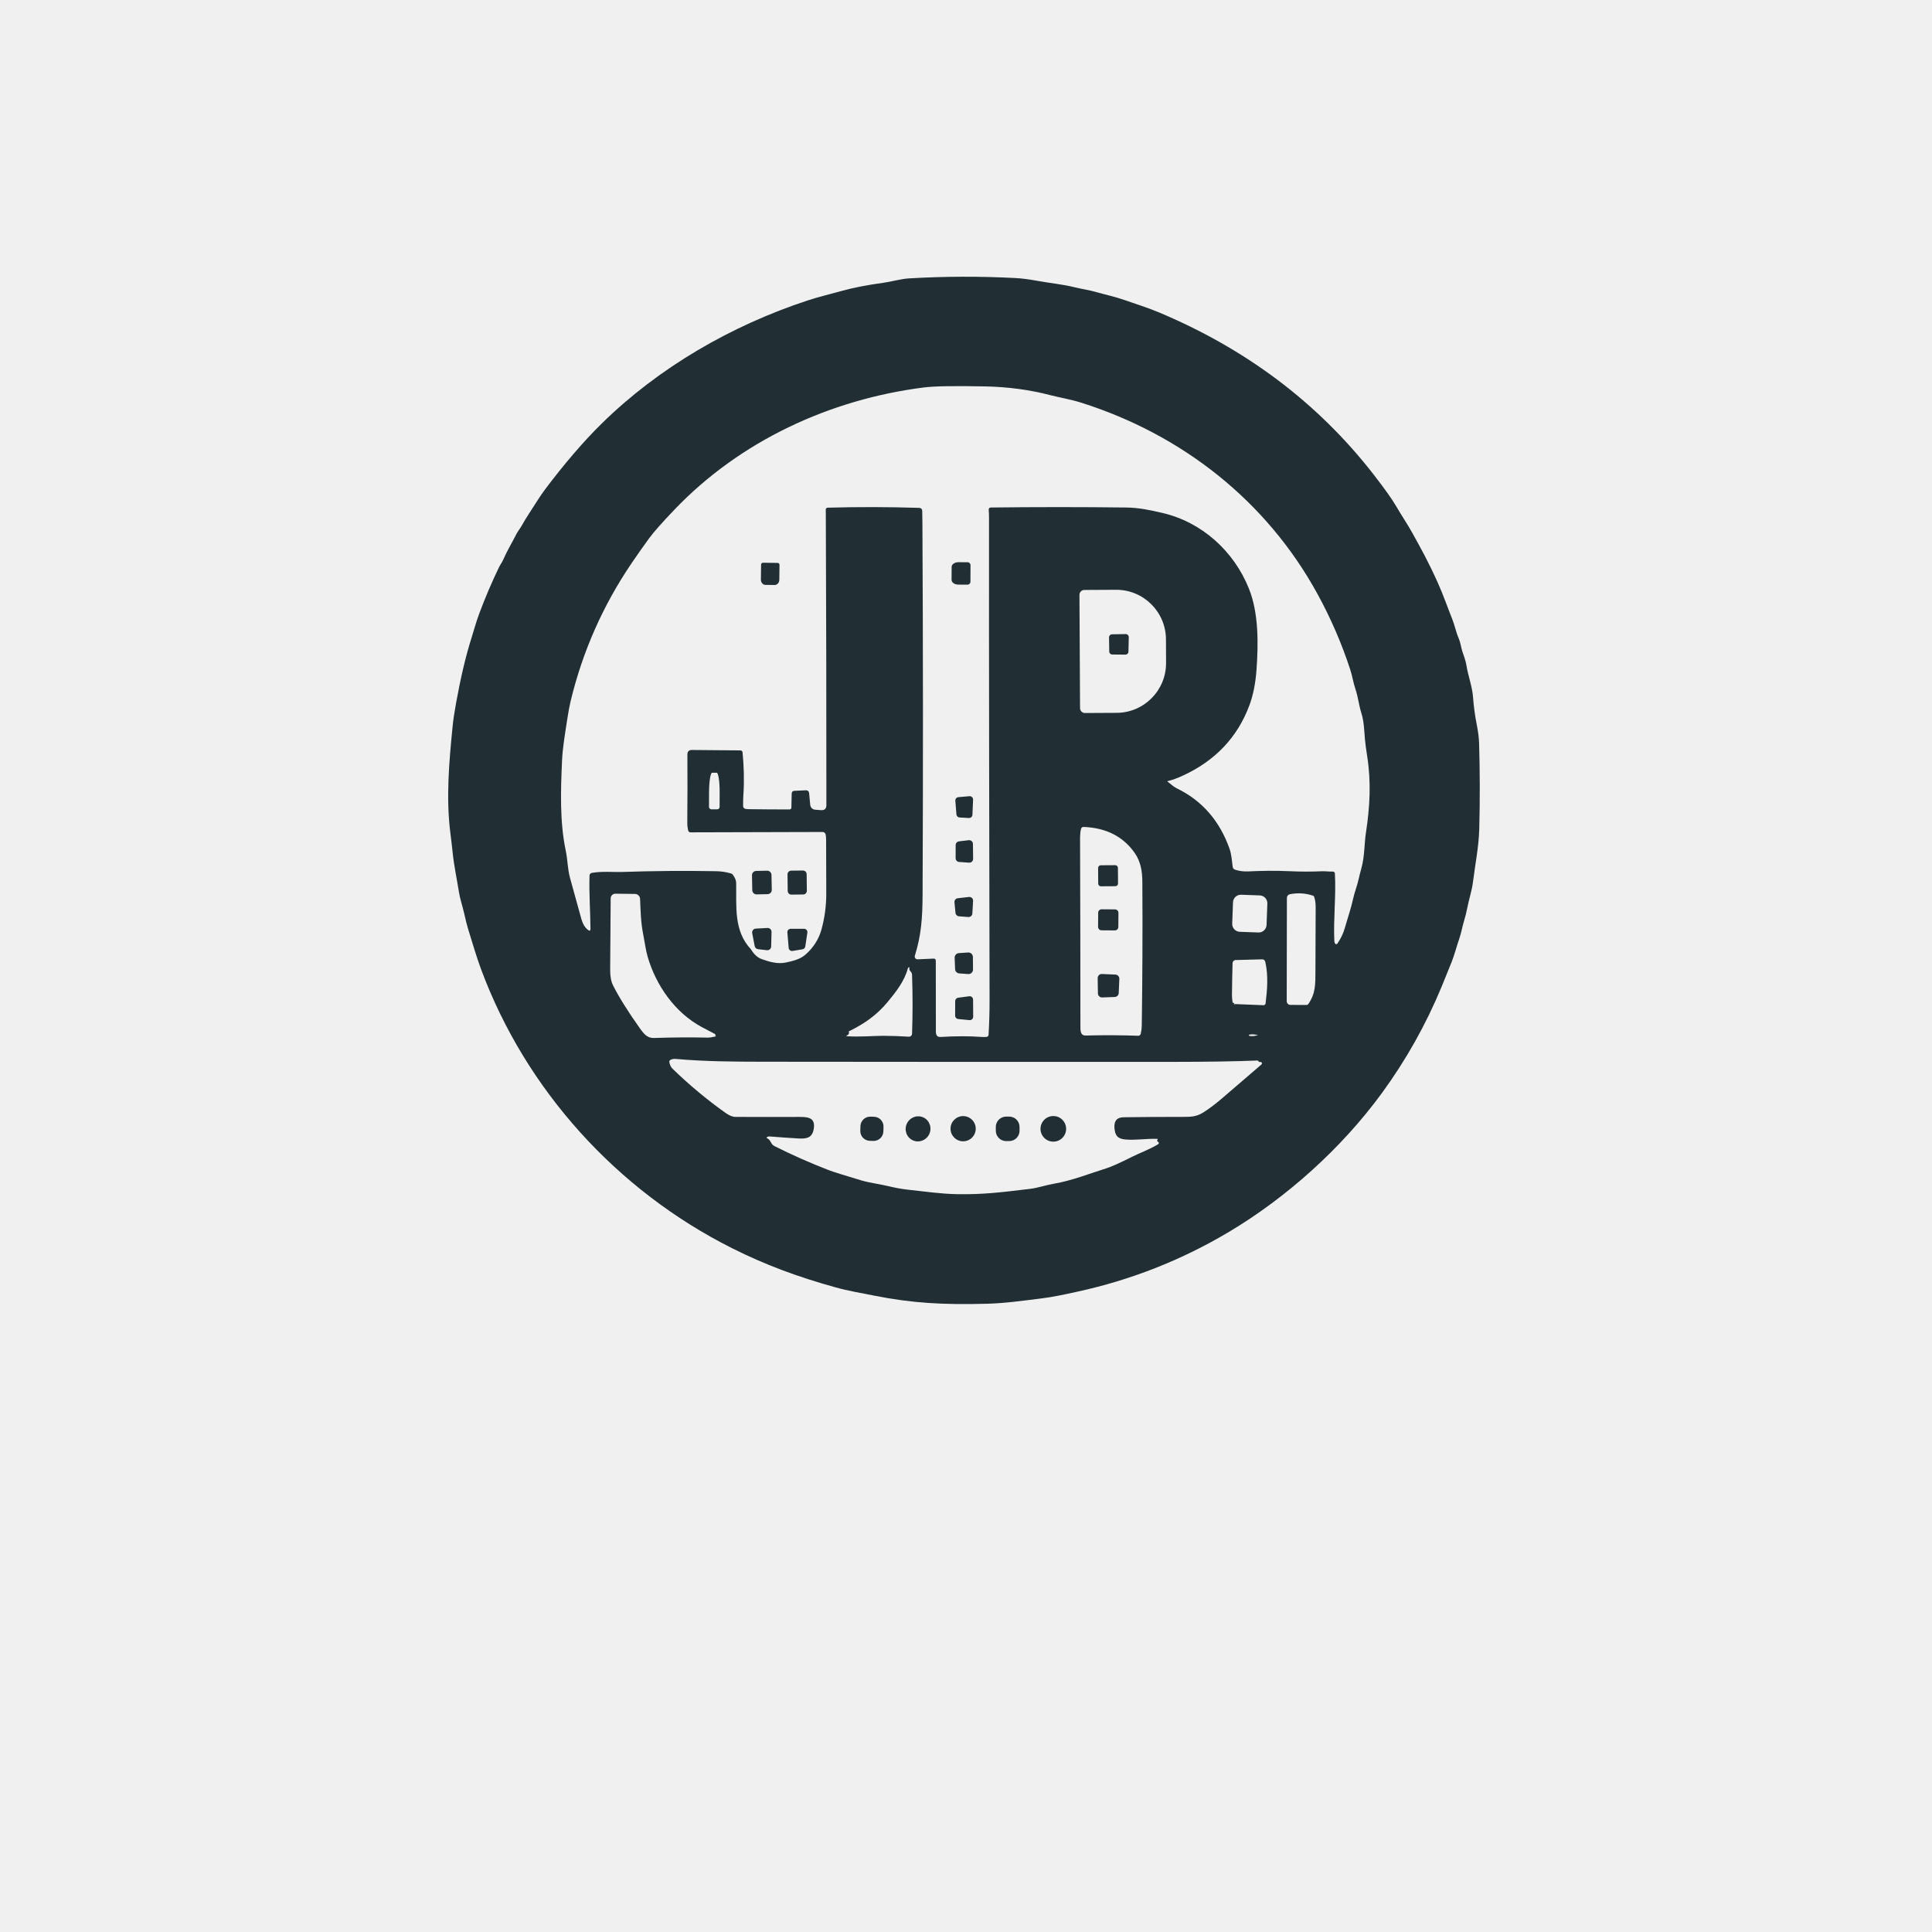
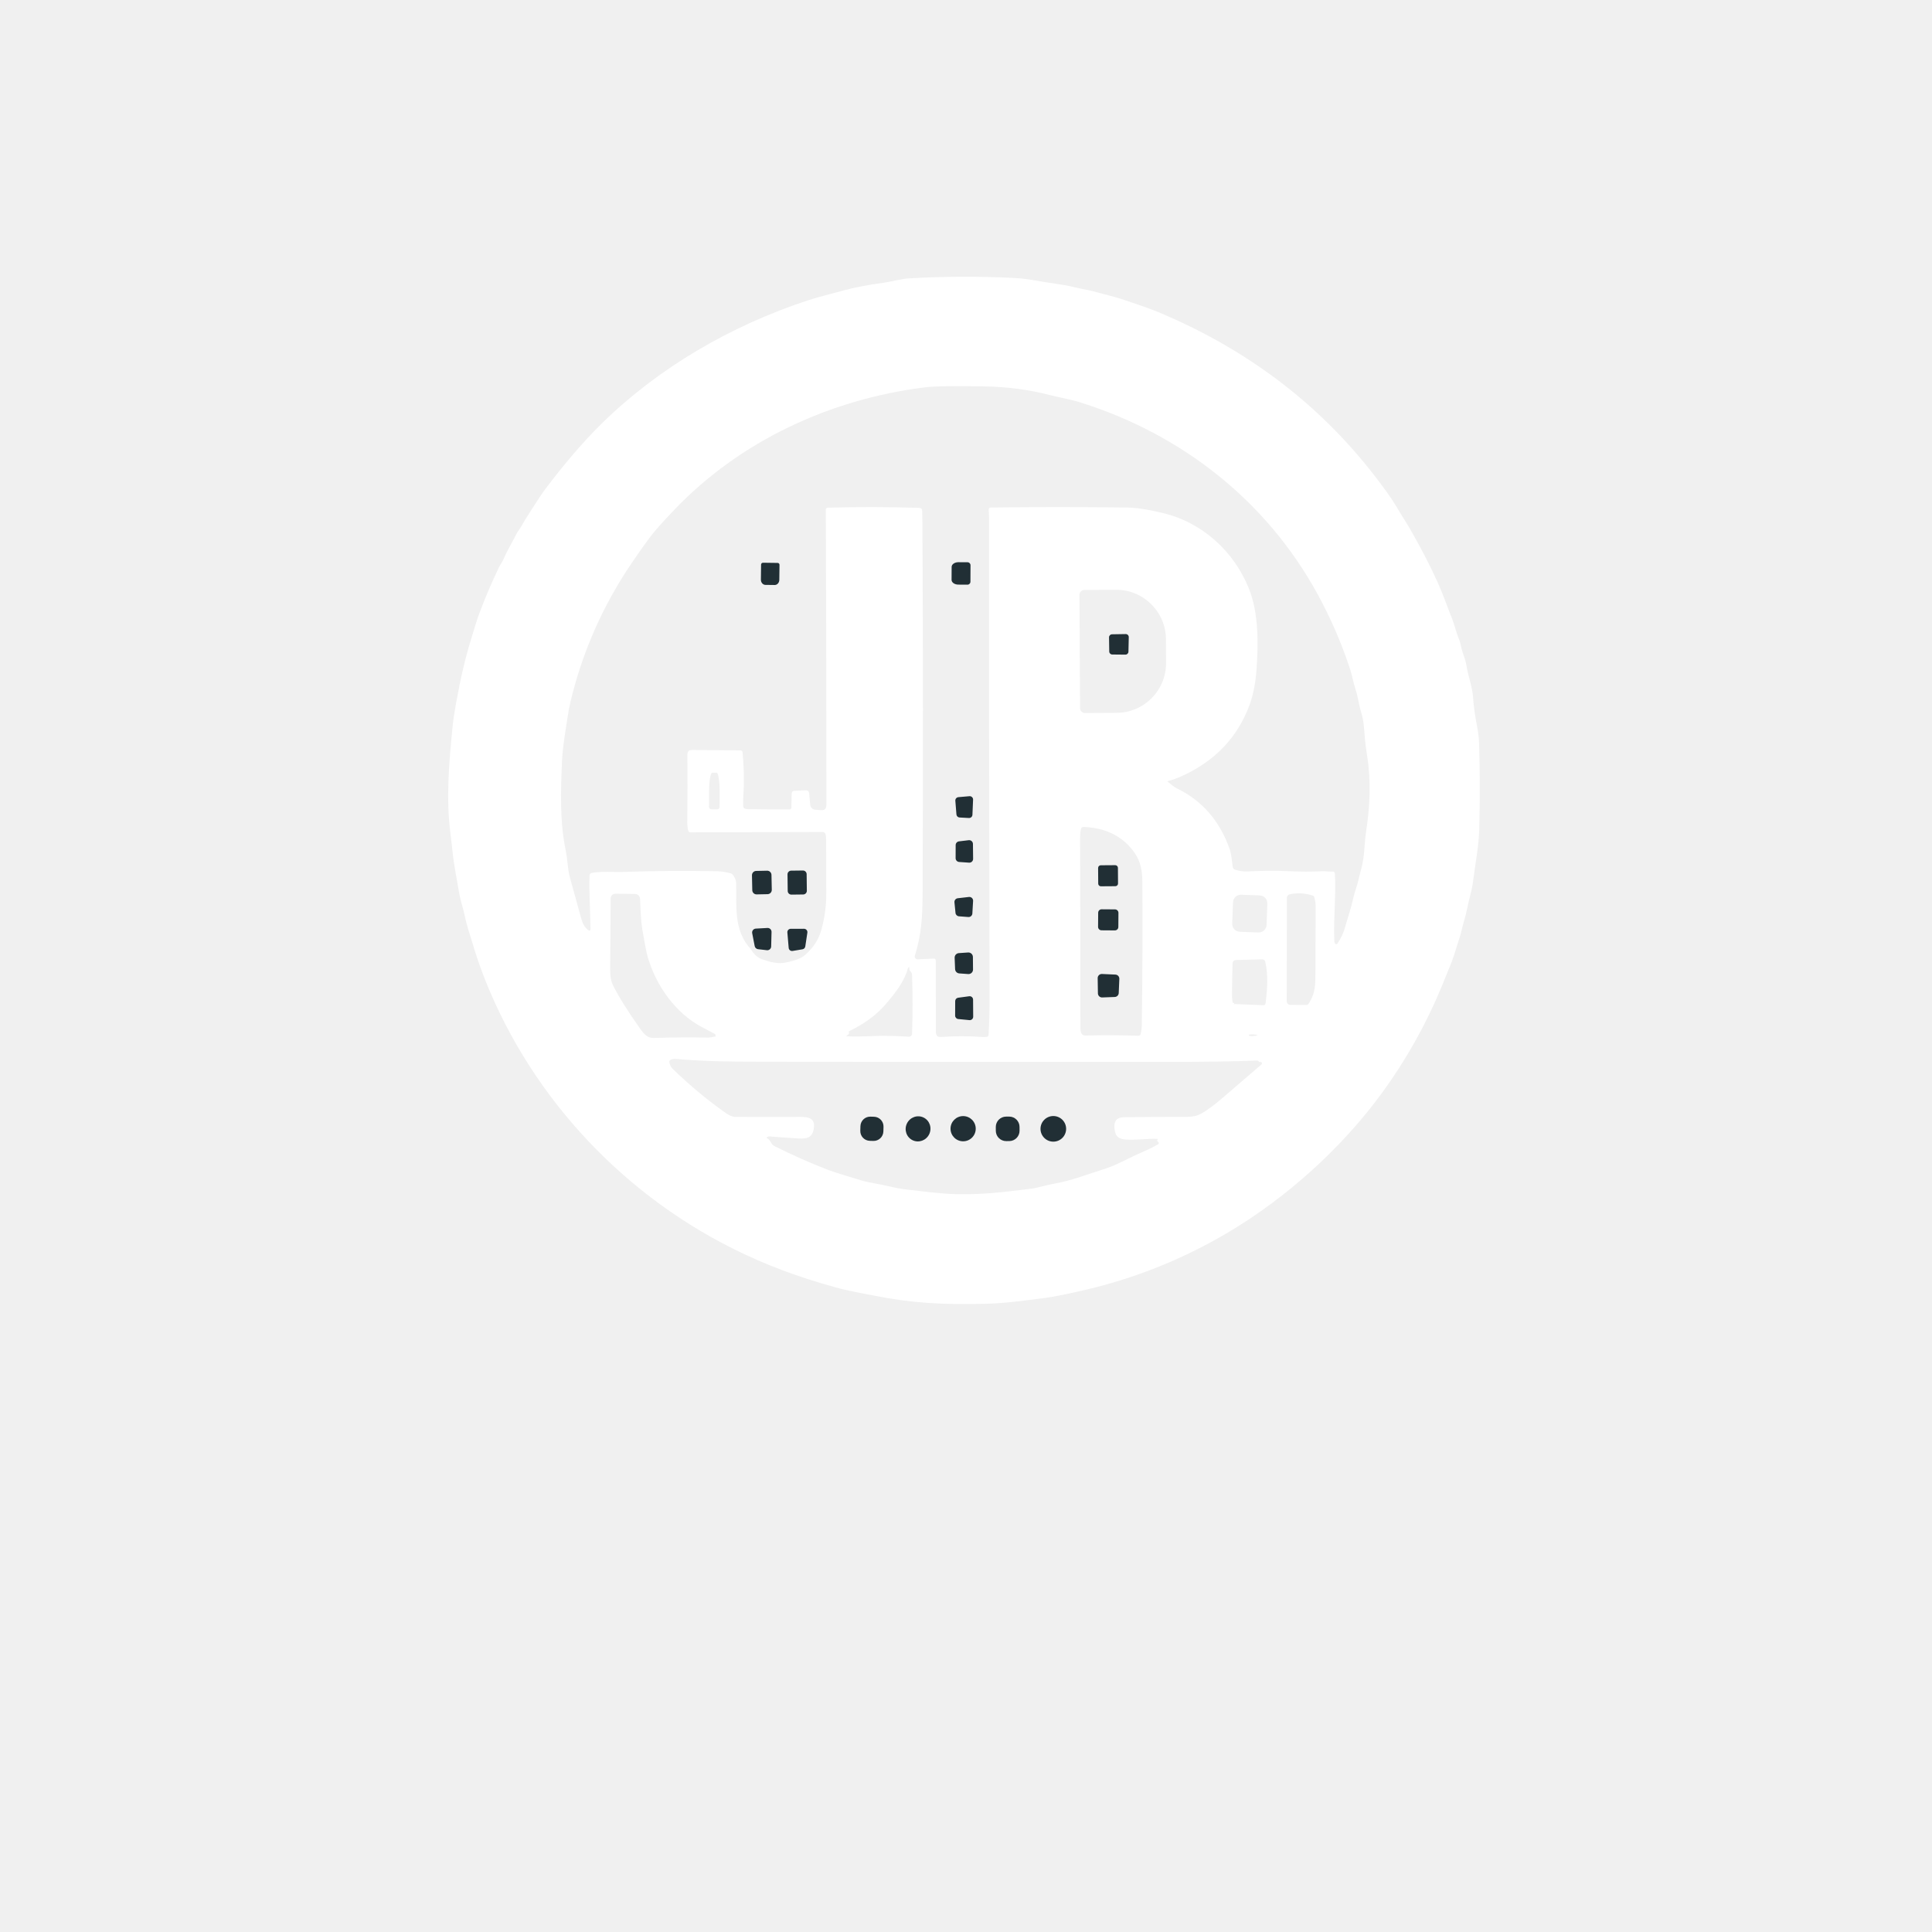
<svg xmlns="http://www.w3.org/2000/svg" version="1.1" viewBox="0.00 0.00 1024.00 1024.00">
-   <path fill="#212f35" d="   M 249.82 338.36   C 251.00 334.61 252.36 329.66 253.94 325.40   Q 258.61 312.81 264.45 300.72   C 265.13 299.30 266.09 298.09 266.69 296.70   C 268.73 291.98 271.38 287.68 273.68 283.11   C 274.48 281.52 275.68 280.12 276.48 278.67   Q 278.34 275.32 280.45 272.13   C 283.25 267.91 285.91 263.36 288.99 259.27   C 298.79 246.24 309.14 234.08 318.83 224.57   C 349.28 194.66 387.73 172.51 428.18 159.21   C 433.93 157.31 440.54 155.77 446.77 154.03   Q 455.23 151.67 468.40 149.85   C 472.60 149.28 477.53 147.79 481.75 147.55   Q 509.90 145.89 538.03 147.36   Q 543.15 147.62 549.88 148.86   C 556.52 150.08 562.97 150.62 569.71 152.29   C 573.28 153.18 576.95 153.65 580.38 154.63   C 585.67 156.14 591.01 157.26 596.12 159.06   C 602.04 161.14 608.26 163.06 613.82 165.39   C 659.34 184.40 698.03 212.77 728.27 251.79   Q 736.82 262.82 740.07 268.43   C 742.79 273.13 745.94 277.73 748.48 282.31   C 753.35 291.11 756.95 297.50 762.13 309.01   C 764.87 315.07 767.20 321.84 769.77 328.26   C 770.98 331.29 771.71 335.05 773.16 338.36   C 774.08 340.48 774.42 343.17 774.95 344.88   C 775.77 347.50 776.79 349.83 777.23 352.59   C 778.15 358.40 780.32 363.78 780.75 369.60   Q 781.29 376.95 782.73 384.17   Q 783.82 389.69 783.95 393.93   Q 784.63 416.69 784.03 439.43   C 783.79 448.66 781.88 458.11 780.70 467.53   C 780.14 472.05 778.57 476.57 777.69 481.20   Q 777.06 484.51 775.95 488.20   C 775.01 491.32 774.48 494.54 773.44 497.54   C 772.02 501.64 770.94 505.97 769.42 509.82   Q 766.81 516.40 764.10 522.94   Q 751.64 553.04 732.50 579.26   C 710.98 608.75 681.73 634.89 651.09 653.10   Q 613.52 675.41 570.77 684.67   C 564.65 686.00 558.37 687.41 552.15 688.17   C 542.51 689.36 532.86 690.75 523.24 691.01   C 499.80 691.64 483.34 690.68 463.48 686.74   C 456.55 685.37 449.58 684.20 442.92 682.35   C 422.94 676.79 406.02 670.61 387.92 661.53   C 326.91 630.88 278.71 577.64 254.99 513.77   C 252.52 507.12 250.32 499.51 248.09 492.33   Q 247.21 489.49 246.00 484.03   C 245.16 480.26 243.86 476.62 243.27 472.93   C 242.13 465.74 240.61 458.86 239.86 451.42   Q 239.45 447.39 238.73 441.75   C 236.37 423.23 237.94 404.46 239.93 384.61   Q 240.40 379.91 241.75 372.49   Q 245.34 352.62 249.82 338.36   Z   M 398.05 503.20   Q 400.45 507.18 403.73 508.35   C 407.81 509.80 412.17 511.09 416.55 510.15   C 419.99 509.42 424.02 508.48 426.80 506.07   Q 433.28 500.42 435.43 492.54   Q 437.97 483.19 437.94 473.50   Q 437.91 459.38 437.86 445.25   Q 437.86 443.49 437.62 442.31   A 1.67 1.67 0.0 0 0 435.98 440.97   L 366.00 441.16   Q 364.99 441.17 364.72 440.03   Q 364.26 438.09 364.28 436.00   Q 364.44 417.28 364.33 399.94   Q 364.32 397.47 366.78 397.50   L 392.47 397.73   A 1.12 1.12 0.0 0 1 393.57 398.74   C 394.25 405.72 394.52 413.53 394.04 420.66   Q 393.83 423.71 393.86 427.21   A 1.57 1.56 5.5 0 0 395.12 428.73   Q 395.78 428.86 397.00 428.88   Q 407.84 429.03 418.49 429.02   A 0.96 0.96 0.0 0 0 419.45 428.08   L 419.61 420.66   Q 419.65 419.21 421.09 419.15   L 426.95 418.88   Q 428.71 418.80 428.87 420.56   L 429.43 426.57   A 2.86 2.85 89.5 0 0 432.06 429.16   L 435.14 429.39   Q 437.99 429.60 438.00 426.73   Q 438.02 348.83 437.70 272.75   Q 437.69 271.26 437.66 270.16   A 1.06 1.06 0.0 0 1 438.69 269.08   Q 462.90 268.42 487.11 269.18   Q 488.76 269.23 488.80 270.88   Q 488.88 273.71 488.90 277.50   Q 489.43 375.75 488.99 474.00   C 488.93 486.77 488.27 495.66 484.89 506.58   A 1.45 1.45 0.0 0 0 486.34 508.46   L 494.81 508.08   Q 495.98 508.03 495.99 509.21   Q 496.06 527.18 496.03 545.13   C 496.02 547.54 495.77 549.80 498.73 549.61   Q 510.25 548.86 520.50 549.61   Q 521.97 549.71 522.99 549.56   A 1.14 1.14 0.0 0 0 523.96 548.49   Q 524.51 539.02 524.49 529.75   C 524.32 444.67 524.14 359.58 524.20 274.50   Q 524.20 272.14 524.03 270.15   A 1.07 1.06 87.0 0 1 525.07 268.99   Q 561.15 268.56 596.82 268.99   C 603.60 269.07 609.31 270.31 615.85 271.81   C 636.98 276.64 653.99 292.09 661.97 312.02   C 667.16 324.96 666.96 341.24 665.98 354.92   Q 665.21 365.72 662.25 373.71   Q 652.75 399.37 626.55 411.28   Q 622.50 413.12 618.98 413.99   Q 618.55 414.09 618.91 414.35   C 620.64 415.56 621.83 416.91 623.74 417.84   C 637.51 424.52 646.55 435.46 651.63 449.72   C 652.75 452.85 652.91 456.18 653.37 459.53   A 1.72 1.71 5.5 0 0 654.53 460.93   Q 657.84 462.04 661.50 461.87   C 668.98 461.52 675.51 461.39 683.83 461.77   Q 692.17 462.15 700.52 461.79   C 702.44 461.70 704.46 462.02 706.43 461.96   A 1.06 1.06 0.0 0 1 707.52 462.96   C 708.20 474.83 706.68 486.77 707.22 498.63   Q 707.27 499.67 707.73 500.20   A 0.70 0.70 0.0 0 0 708.84 500.12   C 710.72 497.30 711.94 494.91 712.91 491.45   C 714.35 486.31 716.10 481.43 717.22 476.20   C 717.93 472.92 719.27 469.67 720.03 466.27   Q 720.62 463.61 721.57 460.18   C 723.32 453.90 723.12 446.83 723.97 441.34   C 726.09 427.56 726.79 414.54 724.62 400.71   Q 723.70 394.93 723.43 391.64   C 723.03 386.89 722.96 382.37 721.47 377.66   C 720.20 373.64 719.83 369.43 718.45 365.35   C 717.25 361.79 716.75 358.23 715.59 354.70   Q 708.80 334.01 698.35 314.91   C 671.30 265.44 626.46 230.29 572.93 213.39   C 567.39 211.64 561.40 210.67 556.39 209.37   Q 540.20 205.16 522.00 204.80   Q 497.88 204.32 489.75 205.35   C 439.78 211.67 392.21 233.76 357.42 270.18   Q 347.55 280.51 344.06 285.30   Q 339.35 291.74 334.88 298.33   Q 312.00 332.01 302.48 371.49   Q 301.54 375.37 300.76 380.56   C 299.60 388.25 298.21 395.95 297.88 403.40   C 297.19 419.03 296.64 435.61 299.88 450.99   C 300.88 455.74 300.81 460.50 302.09 465.18   Q 305.07 476.10 308.11 486.99   Q 309.23 491.02 311.63 492.87   Q 312.98 493.92 312.96 492.21   C 312.88 482.63 312.16 473.46 312.46 464.04   A 1.46 1.46 0.0 0 1 313.66 462.65   C 319.12 461.68 325.66 462.30 329.39 462.17   Q 354.56 461.30 379.75 461.76   Q 383.71 461.84 387.56 462.99   A 1.66 1.65 -10.5 0 1 388.34 463.52   Q 390.16 465.87 390.19 468.08   C 390.39 480.45 388.79 493.33 398.01 503.14   Q 398.03 503.17 398.05 503.20   Z   M 572.13 315.29   L 572.45 375.33   A 2.59 2.59 0.0 0 0 575.05 377.91   L 591.86 377.82   A 26.36 26.32 89.7 0 0 618.04 351.32   L 617.98 338.82   A 26.36 26.32 89.7 0 0 591.52 312.60   L 574.71 312.69   A 2.59 2.59 0.0 0 0 572.13 315.29   Z   M 377.05 428.95   L 380.13 428.97   A 1.27 1.27 0.0 0 0 381.40 427.70   L 381.43 419.95   A 10.38 1.61 -89.8 0 0 379.85 409.56   L 377.45 409.56   A 10.38 1.61 -89.8 0 0 375.81 419.93   L 375.78 427.68   A 1.27 1.27 0.0 0 0 377.05 428.95   Z   M 572.64 544.00   C 572.64 546.02 572.55 548.93 575.43 548.85   Q 589.47 548.48 603.27 548.98   A 1.32 1.32 0.0 0 0 604.60 547.97   Q 605.13 545.75 605.16 543.75   Q 605.71 505.63 605.47 467.50   C 605.44 461.91 604.65 456.69 601.38 452.03   Q 592.21 439.01 574.41 438.30   Q 573.21 438.25 572.94 439.42   Q 572.45 441.56 572.46 444.75   Q 572.63 494.37 572.64 544.00   Z   M 379.12 548.69   L 379.17 548.30   Q 379.19 548.16 379.06 548.10   Q 375.49 546.26 371.93 544.35   C 357.78 536.74 347.71 522.34 343.28 507.13   C 342.23 503.53 341.73 499.36 340.94 495.40   C 339.63 488.86 339.54 482.95 339.25 476.39   A 2.70 2.70 0.0 0 0 336.58 473.81   L 326.20 473.68   A 2.50 2.50 0.0 0 0 323.67 476.16   Q 323.49 495.01 323.40 514.00   Q 323.38 519.21 324.92 522.26   Q 329.64 531.63 339.08 544.93   C 341.38 548.16 343.16 550.27 346.63 550.15   Q 361.07 549.66 375.50 549.96   Q 376.33 549.98 379.41 549.30   A 0.07 0.07 0.0 0 0 379.44 549.19   L 379.21 548.96   Q 379.10 548.85 379.12 548.69   Z   M 682.08 475.88   L 681.99 530.65   A 1.97 1.97 0.0 0 0 683.95 532.62   L 692.43 532.65   Q 693.13 532.65 693.51 532.07   C 697.36 526.26 697.17 521.99 697.21 513.93   Q 697.29 497.34 697.33 480.75   Q 697.34 477.84 696.56 475.41   Q 696.39 474.88 695.85 474.70   Q 689.87 472.72 683.66 473.96   A 1.96 1.96 0.0 0 0 682.08 475.88   Z   M 671.721 478.918   A 4.18 4.18 0.0 0 0 667.697 474.587   L 657.843 474.226   A 4.18 4.18 0.0 0 0 653.513 478.25   L 653.099 489.542   A 4.18 4.18 0.0 0 0 657.123 493.873   L 666.976 494.234   A 4.18 4.18 0.0 0 0 671.307 490.21   L 671.721 478.918   Z   M 654.16 532.06   Q 654.11 532.08 654.07 532.10   Q 653.94 532.15 654.01 532.26   Q 654.11 532.43 654.30 532.29   Q 654.49 532.17 654.72 532.18   L 669.67 532.78   A 1.09 1.08 -85.4 0 0 670.79 531.82   C 671.67 524.57 672.29 517.02 670.63 509.84   Q 670.30 508.43 668.85 508.47   L 654.95 508.84   A 1.70 1.70 0.0 0 0 653.29 510.49   Q 653.04 519.00 652.97 527.25   Q 652.96 529.19 653.28 531.14   A 0.51 0.51 0.0 0 0 653.73 531.57   Q 654.09 531.61 654.21 531.90   Q 654.26 532.00 654.16 532.06   Z   M 449.47 548.47   L 448.69 548.96   Q 448.32 549.19 448.76 549.22   C 455.27 549.68 463.63 548.99 468.08 549.00   Q 474.76 549.02 481.65 549.47   A 1.65 1.64 2.9 0 0 483.41 547.89   Q 483.95 532.37 483.40 516.55   Q 483.36 515.58 482.36 514.57   A 1.32 1.27 22.5 0 1 481.99 513.72   L 481.96 512.76   Q 481.95 512.42 481.68 512.64   Q 481.24 513.02 481.18 513.24   C 479.43 519.97 474.78 525.90 470.29 531.28   C 464.58 538.12 458.04 542.64 450.24 546.46   Q 449.60 546.77 449.99 547.36   Q 450.10 547.53 449.96 547.75   Q 449.57 548.40 449.47 548.47   Z   M 666.85 548.62   C 665.32 548.36 664.22 548.04 662.23 548.35   A 0.35 0.35 0.0 0 0 662.23 549.04   Q 664.62 549.41 666.85 548.56   Q 666.86 548.56 666.86 548.56   Q 666.86 548.57 666.87 548.58   Q 666.88 548.62 666.85 548.62   Z   M 354.76 562.90   Q 355.12 565.14 356.52 566.50   Q 369.59 579.21 384.45 589.79   Q 387.50 591.96 389.76 591.98   Q 406.92 592.06 424.13 591.99   C 428.91 591.98 432.30 592.78 431.27 598.51   C 430.45 603.07 427.56 603.65 423.27 603.41   Q 415.57 602.97 407.88 602.34   Q 407.15 602.28 406.54 602.68   Q 406.04 603.01 406.58 603.28   C 408.71 604.31 408.35 606.38 410.49 607.46   Q 424.41 614.47 438.95 620.08   Q 442.76 621.55 456.50 625.63   C 460.92 626.94 465.73 627.47 470.41 628.59   Q 476.54 630.06 480.88 630.52   C 489.63 631.46 498.58 632.77 507.07 632.93   C 520.68 633.17 529.94 632.06 546.02 630.11   C 550.07 629.61 554.18 628.18 558.39 627.44   C 568.65 625.63 576.92 622.18 586.26 619.28   Q 590.30 618.02 600.18 613.05   C 603.90 611.18 609.41 609.17 613.86 606.45   A 0.72 0.72 0.0 0 0 613.79 605.18   Q 613.02 604.82 613.48 604.11   Q 613.80 603.63 613.22 603.61   C 607.64 603.44 602.05 604.41 596.54 603.96   C 592.37 603.61 591.00 601.90 590.68 597.84   Q 590.24 592.24 595.51 592.17   Q 610.10 591.97 624.68 591.97   C 630.48 591.97 633.65 592.21 637.69 589.67   Q 642.19 586.85 647.41 582.40   Q 657.99 573.37 668.59 564.20   A 0.76 0.75 -69.5 0 0 667.99 562.88   Q 667.31 562.98 667.12 562.59   Q 666.87 562.08 666.29 562.10   Q 649.44 562.81 619.75 562.82   Q 512.07 562.87 404.40 562.74   C 388.89 562.72 373.46 562.62 358.24 561.26   Q 356.26 561.09 355.15 561.92   Q 354.66 562.29 354.76 562.90   Z" />
+   <path fill="#FFFFFF" d="   M 249.82 338.36   C 251.00 334.61 252.36 329.66 253.94 325.40   Q 258.61 312.81 264.45 300.72   C 265.13 299.30 266.09 298.09 266.69 296.70   C 268.73 291.98 271.38 287.68 273.68 283.11   C 274.48 281.52 275.68 280.12 276.48 278.67   Q 278.34 275.32 280.45 272.13   C 283.25 267.91 285.91 263.36 288.99 259.27   C 298.79 246.24 309.14 234.08 318.83 224.57   C 349.28 194.66 387.73 172.51 428.18 159.21   C 433.93 157.31 440.54 155.77 446.77 154.03   Q 455.23 151.67 468.40 149.85   C 472.60 149.28 477.53 147.79 481.75 147.55   Q 509.90 145.89 538.03 147.36   Q 543.15 147.62 549.88 148.86   C 556.52 150.08 562.97 150.62 569.71 152.29   C 573.28 153.18 576.95 153.65 580.38 154.63   C 585.67 156.14 591.01 157.26 596.12 159.06   C 602.04 161.14 608.26 163.06 613.82 165.39   C 659.34 184.40 698.03 212.77 728.27 251.79   Q 736.82 262.82 740.07 268.43   C 742.79 273.13 745.94 277.73 748.48 282.31   C 753.35 291.11 756.95 297.50 762.13 309.01   C 764.87 315.07 767.20 321.84 769.77 328.26   C 770.98 331.29 771.71 335.05 773.16 338.36   C 774.08 340.48 774.42 343.17 774.95 344.88   C 775.77 347.50 776.79 349.83 777.23 352.59   C 778.15 358.40 780.32 363.78 780.75 369.60   Q 781.29 376.95 782.73 384.17   Q 783.82 389.69 783.95 393.93   Q 784.63 416.69 784.03 439.43   C 783.79 448.66 781.88 458.11 780.70 467.53   C 780.14 472.05 778.57 476.57 777.69 481.20   Q 777.06 484.51 775.95 488.20   C 775.01 491.32 774.48 494.54 773.44 497.54   C 772.02 501.64 770.94 505.97 769.42 509.82   Q 766.81 516.40 764.10 522.94   Q 751.64 553.04 732.50 579.26   C 710.98 608.75 681.73 634.89 651.09 653.10   Q 613.52 675.41 570.77 684.67   C 564.65 686.00 558.37 687.41 552.15 688.17   C 542.51 689.36 532.86 690.75 523.24 691.01   C 499.80 691.64 483.34 690.68 463.48 686.74   C 456.55 685.37 449.58 684.20 442.92 682.35   C 422.94 676.79 406.02 670.61 387.92 661.53   C 326.91 630.88 278.71 577.64 254.99 513.77   C 252.52 507.12 250.32 499.51 248.09 492.33   Q 247.21 489.49 246.00 484.03   C 245.16 480.26 243.86 476.62 243.27 472.93   C 242.13 465.74 240.61 458.86 239.86 451.42   Q 239.45 447.39 238.73 441.75   C 236.37 423.23 237.94 404.46 239.93 384.61   Q 240.40 379.91 241.75 372.49   Q 245.34 352.62 249.82 338.36   Z   M 398.05 503.20   Q 400.45 507.18 403.73 508.35   C 407.81 509.80 412.17 511.09 416.55 510.15   C 419.99 509.42 424.02 508.48 426.80 506.07   Q 433.28 500.42 435.43 492.54   Q 437.97 483.19 437.94 473.50   Q 437.91 459.38 437.86 445.25   Q 437.86 443.49 437.62 442.31   A 1.67 1.67 0.0 0 0 435.98 440.97   L 366.00 441.16   Q 364.99 441.17 364.72 440.03   Q 364.26 438.09 364.28 436.00   Q 364.44 417.28 364.33 399.94   Q 364.32 397.47 366.78 397.50   L 392.47 397.73   A 1.12 1.12 0.0 0 1 393.57 398.74   C 394.25 405.72 394.52 413.53 394.04 420.66   Q 393.83 423.71 393.86 427.21   A 1.57 1.56 5.5 0 0 395.12 428.73   Q 395.78 428.86 397.00 428.88   Q 407.84 429.03 418.49 429.02   A 0.96 0.96 0.0 0 0 419.45 428.08   L 419.61 420.66   Q 419.65 419.21 421.09 419.15   L 426.95 418.88   Q 428.71 418.80 428.87 420.56   L 429.43 426.57   A 2.86 2.85 89.5 0 0 432.06 429.16   L 435.14 429.39   Q 437.99 429.60 438.00 426.73   Q 438.02 348.83 437.70 272.75   Q 437.69 271.26 437.66 270.16   A 1.06 1.06 0.0 0 1 438.69 269.08   Q 462.90 268.42 487.11 269.18   Q 488.76 269.23 488.80 270.88   Q 488.88 273.71 488.90 277.50   Q 489.43 375.75 488.99 474.00   C 488.93 486.77 488.27 495.66 484.89 506.58   A 1.45 1.45 0.0 0 0 486.34 508.46   L 494.81 508.08   Q 495.98 508.03 495.99 509.21   Q 496.06 527.18 496.03 545.13   C 496.02 547.54 495.77 549.80 498.73 549.61   Q 510.25 548.86 520.50 549.61   Q 521.97 549.71 522.99 549.56   A 1.14 1.14 0.0 0 0 523.96 548.49   Q 524.51 539.02 524.49 529.75   C 524.32 444.67 524.14 359.58 524.20 274.50   Q 524.20 272.14 524.03 270.15   A 1.07 1.06 87.0 0 1 525.07 268.99   Q 561.15 268.56 596.82 268.99   C 603.60 269.07 609.31 270.31 615.85 271.81   C 636.98 276.64 653.99 292.09 661.97 312.02   C 667.16 324.96 666.96 341.24 665.98 354.92   Q 665.21 365.72 662.25 373.71   Q 652.75 399.37 626.55 411.28   Q 622.50 413.12 618.98 413.99   Q 618.55 414.09 618.91 414.35   C 620.64 415.56 621.83 416.91 623.74 417.84   C 637.51 424.52 646.55 435.46 651.63 449.72   C 652.75 452.85 652.91 456.18 653.37 459.53   A 1.72 1.71 5.5 0 0 654.53 460.93   Q 657.84 462.04 661.50 461.87   C 668.98 461.52 675.51 461.39 683.83 461.77   Q 692.17 462.15 700.52 461.79   C 702.44 461.70 704.46 462.02 706.43 461.96   A 1.06 1.06 0.0 0 1 707.52 462.96   C 708.20 474.83 706.68 486.77 707.22 498.63   Q 707.27 499.67 707.73 500.20   A 0.70 0.70 0.0 0 0 708.84 500.12   C 710.72 497.30 711.94 494.91 712.91 491.45   C 714.35 486.31 716.10 481.43 717.22 476.20   C 717.93 472.92 719.27 469.67 720.03 466.27   Q 720.62 463.61 721.57 460.18   C 723.32 453.90 723.12 446.83 723.97 441.34   C 726.09 427.56 726.79 414.54 724.62 400.71   Q 723.70 394.93 723.43 391.64   C 723.03 386.89 722.96 382.37 721.47 377.66   C 720.20 373.64 719.83 369.43 718.45 365.35   C 717.25 361.79 716.75 358.23 715.59 354.70   Q 708.80 334.01 698.35 314.91   C 671.30 265.44 626.46 230.29 572.93 213.39   C 567.39 211.64 561.40 210.67 556.39 209.37   Q 540.20 205.16 522.00 204.80   Q 497.88 204.32 489.75 205.35   C 439.78 211.67 392.21 233.76 357.42 270.18   Q 347.55 280.51 344.06 285.30   Q 339.35 291.74 334.88 298.33   Q 312.00 332.01 302.48 371.49   Q 301.54 375.37 300.76 380.56   C 299.60 388.25 298.21 395.95 297.88 403.40   C 297.19 419.03 296.64 435.61 299.88 450.99   C 300.88 455.74 300.81 460.50 302.09 465.18   Q 305.07 476.10 308.11 486.99   Q 309.23 491.02 311.63 492.87   Q 312.98 493.92 312.96 492.21   C 312.88 482.63 312.16 473.46 312.46 464.04   A 1.46 1.46 0.0 0 1 313.66 462.65   C 319.12 461.68 325.66 462.30 329.39 462.17   Q 354.56 461.30 379.75 461.76   Q 383.71 461.84 387.56 462.99   A 1.66 1.65 -10.5 0 1 388.34 463.52   Q 390.16 465.87 390.19 468.08   C 390.39 480.45 388.79 493.33 398.01 503.14   Q 398.03 503.17 398.05 503.20   Z   M 572.13 315.29   L 572.45 375.33   A 2.59 2.59 0.0 0 0 575.05 377.91   L 591.86 377.82   A 26.36 26.32 89.7 0 0 618.04 351.32   L 617.98 338.82   A 26.36 26.32 89.7 0 0 591.52 312.60   L 574.71 312.69   A 2.59 2.59 0.0 0 0 572.13 315.29   Z   M 377.05 428.95   L 380.13 428.97   A 1.27 1.27 0.0 0 0 381.40 427.70   L 381.43 419.95   A 10.38 1.61 -89.8 0 0 379.85 409.56   L 377.45 409.56   A 10.38 1.61 -89.8 0 0 375.81 419.93   L 375.78 427.68   A 1.27 1.27 0.0 0 0 377.05 428.95   Z   M 572.64 544.00   C 572.64 546.02 572.55 548.93 575.43 548.85   Q 589.47 548.48 603.27 548.98   A 1.32 1.32 0.0 0 0 604.60 547.97   Q 605.13 545.75 605.16 543.75   Q 605.71 505.63 605.47 467.50   C 605.44 461.91 604.65 456.69 601.38 452.03   Q 592.21 439.01 574.41 438.30   Q 573.21 438.25 572.94 439.42   Q 572.45 441.56 572.46 444.75   Q 572.63 494.37 572.64 544.00   Z   M 379.12 548.69   L 379.17 548.30   Q 379.19 548.16 379.06 548.10   Q 375.49 546.26 371.93 544.35   C 357.78 536.74 347.71 522.34 343.28 507.13   C 342.23 503.53 341.73 499.36 340.94 495.40   C 339.63 488.86 339.54 482.95 339.25 476.39   A 2.70 2.70 0.0 0 0 336.58 473.81   L 326.20 473.68   A 2.50 2.50 0.0 0 0 323.67 476.16   Q 323.49 495.01 323.40 514.00   Q 323.38 519.21 324.92 522.26   Q 329.64 531.63 339.08 544.93   C 341.38 548.16 343.16 550.27 346.63 550.15   Q 361.07 549.66 375.50 549.96   Q 376.33 549.98 379.41 549.30   A 0.07 0.07 0.0 0 0 379.44 549.19   L 379.21 548.96   Q 379.10 548.85 379.12 548.69   Z   M 682.08 475.88   L 681.99 530.65   A 1.97 1.97 0.0 0 0 683.95 532.62   L 692.43 532.65   Q 693.13 532.65 693.51 532.07   C 697.36 526.26 697.17 521.99 697.21 513.93   Q 697.29 497.34 697.33 480.75   Q 697.34 477.84 696.56 475.41   Q 696.39 474.88 695.85 474.70   Q 689.87 472.72 683.66 473.96   A 1.96 1.96 0.0 0 0 682.08 475.88   Z   M 671.721 478.918   A 4.18 4.18 0.0 0 0 667.697 474.587   L 657.843 474.226   A 4.18 4.18 0.0 0 0 653.513 478.25   L 653.099 489.542   A 4.18 4.18 0.0 0 0 657.123 493.873   L 666.976 494.234   A 4.18 4.18 0.0 0 0 671.307 490.21   L 671.721 478.918   Z   M 654.16 532.06   Q 654.11 532.08 654.07 532.10   Q 653.94 532.15 654.01 532.26   Q 654.11 532.43 654.30 532.29   Q 654.49 532.17 654.72 532.18   L 669.67 532.78   A 1.09 1.08 -85.4 0 0 670.79 531.82   C 671.67 524.57 672.29 517.02 670.63 509.84   Q 670.30 508.43 668.85 508.47   L 654.95 508.84   A 1.70 1.70 0.0 0 0 653.29 510.49   Q 653.04 519.00 652.97 527.25   Q 652.96 529.19 653.28 531.14   A 0.51 0.51 0.0 0 0 653.73 531.57   Q 654.09 531.61 654.21 531.90   Q 654.26 532.00 654.16 532.06   Z   M 449.47 548.47   L 448.69 548.96   Q 448.32 549.19 448.76 549.22   C 455.27 549.68 463.63 548.99 468.08 549.00   Q 474.76 549.02 481.65 549.47   A 1.65 1.64 2.9 0 0 483.41 547.89   Q 483.95 532.37 483.40 516.55   Q 483.36 515.58 482.36 514.57   A 1.32 1.27 22.5 0 1 481.99 513.72   L 481.96 512.76   Q 481.95 512.42 481.68 512.64   Q 481.24 513.02 481.18 513.24   C 479.43 519.97 474.78 525.90 470.29 531.28   C 464.58 538.12 458.04 542.64 450.24 546.46   Q 449.60 546.77 449.99 547.36   Q 450.10 547.53 449.96 547.75   Q 449.57 548.40 449.47 548.47   Z   M 666.85 548.62   C 665.32 548.36 664.22 548.04 662.23 548.35   A 0.35 0.35 0.0 0 0 662.23 549.04   Q 664.62 549.41 666.85 548.56   Q 666.86 548.56 666.86 548.56   Q 666.86 548.57 666.87 548.58   Q 666.88 548.62 666.85 548.62   Z   M 354.76 562.90   Q 355.12 565.14 356.52 566.50   Q 369.59 579.21 384.45 589.79   Q 387.50 591.96 389.76 591.98   Q 406.92 592.06 424.13 591.99   C 428.91 591.98 432.30 592.78 431.27 598.51   C 430.45 603.07 427.56 603.65 423.27 603.41   Q 415.57 602.97 407.88 602.34   Q 407.15 602.28 406.54 602.68   Q 406.04 603.01 406.58 603.28   C 408.71 604.31 408.35 606.38 410.49 607.46   Q 424.41 614.47 438.95 620.08   Q 442.76 621.55 456.50 625.63   C 460.92 626.94 465.73 627.47 470.41 628.59   Q 476.54 630.06 480.88 630.52   C 489.63 631.46 498.58 632.77 507.07 632.93   C 520.68 633.17 529.94 632.06 546.02 630.11   C 550.07 629.61 554.18 628.18 558.39 627.44   C 568.65 625.63 576.92 622.18 586.26 619.28   Q 590.30 618.02 600.18 613.05   C 603.90 611.18 609.41 609.17 613.86 606.45   A 0.72 0.72 0.0 0 0 613.79 605.18   Q 613.02 604.82 613.48 604.11   Q 613.80 603.63 613.22 603.61   C 607.64 603.44 602.05 604.41 596.54 603.96   C 592.37 603.61 591.00 601.90 590.68 597.84   Q 590.24 592.24 595.51 592.17   Q 610.10 591.97 624.68 591.97   C 630.48 591.97 633.65 592.21 637.69 589.67   Q 642.19 586.85 647.41 582.40   Q 657.99 573.37 668.59 564.20   A 0.76 0.75 -69.5 0 0 667.99 562.88   Q 667.31 562.98 667.12 562.59   Q 666.87 562.08 666.29 562.10   Q 649.44 562.81 619.75 562.82   Q 512.07 562.87 404.40 562.74   C 388.89 562.72 373.46 562.62 358.24 561.26   Q 356.26 561.09 355.15 561.92   Q 354.66 562.29 354.76 562.90   Z" />
  <path fill="#212f35" d="   M 514.35 308.35   A 1.55 1.55 0.0 0 1 512.79 309.89   L 507.94 309.86   A 3.60 2.50 0.3 0 1 504.35 307.34   L 504.39 300.46   A 3.60 2.50 0.3 0 1 508.00 297.98   L 512.85 298.01   A 1.55 1.55 0.0 0 1 514.39 299.57   L 514.35 308.35   Z" />
  <path fill="#212f35" d="   M 412.17 298.36   A 0.99 0.99 0.0 0 1 413.15 299.36   L 413.05 307.35   A 2.74 2.43 -89.3 0 1 410.59 310.06   L 405.69 310.00   A 2.74 2.43 -89.3 0 1 403.29 307.23   L 403.39 299.24   A 0.99 0.99 0.0 0 1 404.39 298.26   L 412.17 298.36   Z" />
  <path fill="#212f35" d="   M 587.92 345.33   L 587.81 337.80   A 1.59 1.59 0.0 0 1 589.37 336.19   L 596.65 336.07   A 1.59 1.59 0.0 0 1 598.27 337.69   L 598.10 345.42   A 1.59 1.59 0.0 0 1 596.50 346.97   L 589.49 346.90   A 1.59 1.59 0.0 0 1 587.92 345.33   Z" />
  <path fill="#212f35" d="   M 515.75 423.84   L 515.41 431.87   A 1.77 1.77 0.0 0 1 513.55 433.56   L 508.60 433.29   A 1.77 1.77 0.0 0 1 506.93 431.67   L 506.35 424.41   A 1.77 1.77 0.0 0 1 507.96 422.51   L 513.83 422.00   A 1.77 1.77 0.0 0 1 515.75 423.84   Z" />
  <path fill="#212f35" d="   M 515.68 447.28   L 515.77 455.21   A 2.00 2.00 0.0 0 1 513.63 457.23   L 508.36 456.86   A 2.00 2.00 0.0 0 1 506.50 454.86   L 506.52 447.92   A 2.00 2.00 0.0 0 1 508.28 445.94   L 513.44 445.32   A 2.00 2.00 0.0 0 1 515.68 447.28   Z" />
  <rect fill="#212f35" x="-5.25" y="-5.57" transform="translate(587.30,464.16) rotate(-0.4)" width="10.50" height="11.14" rx="1.41" />
  <rect fill="#212f35" x="-5.07" y="-6.35" transform="translate(422.52,467.78) rotate(-0.7)" width="10.14" height="12.70" rx="1.95" />
  <rect fill="#212f35" x="-5.17" y="-6.22" transform="translate(403.81,467.77) rotate(-1.2)" width="10.34" height="12.44" rx="2.27" />
  <path fill="#212f35" d="   M 515.76 477.49   L 515.37 484.18   A 1.98 1.98 0.0 0 1 513.25 486.04   L 508.26 485.66   A 1.98 1.98 0.0 0 1 506.44 483.88   L 505.88 478.25   A 1.98 1.98 0.0 0 1 507.63 476.09   L 513.55 475.41   A 1.98 1.98 0.0 0 1 515.76 477.49   Z" />
  <rect fill="#212f35" x="-5.37" y="-5.57" transform="translate(587.40,487.54) rotate(0.4)" width="10.74" height="11.14" rx="1.82" />
  <path fill="#212f35" d="   M 400.00 501.44   L 398.68 494.62   A 2.05 2.05 0.0 0 1 400.58 492.18   L 406.76 491.84   A 2.05 2.05 0.0 0 1 408.93 493.94   L 408.74 501.64   A 2.05 2.05 0.0 0 1 406.45 503.63   L 401.78 503.09   A 2.05 2.05 0.0 0 1 400.00 501.44   Z" />
  <path fill="#212f35" d="   M 418.02 502.41   L 417.32 494.23   A 1.79 1.79 0.0 0 1 419.10 492.28   L 426.15 492.27   A 1.79 1.79 0.0 0 1 427.92 494.32   L 426.82 501.64   A 1.79 1.79 0.0 0 1 425.35 503.14   L 420.10 504.02   A 1.79 1.79 0.0 0 1 418.02 502.41   Z" />
  <path fill="#212f35" d="   M 515.66 507.20   L 515.72 513.87   A 2.39 2.39 0.0 0 1 513.16 516.27   L 508.44 515.93   A 2.39 2.39 0.0 0 1 506.22 513.65   L 505.98 507.65   A 2.39 2.39 0.0 0 1 508.21 505.17   L 513.11 504.84   A 2.39 2.39 0.0 0 1 515.66 507.20   Z" />
  <path fill="#212f35" d="   M 593.27 518.82   L 592.95 526.33   A 2.18 2.18 0.0 0 1 590.85 528.42   L 584.19 528.67   A 2.18 2.18 0.0 0 1 581.92 526.53   L 581.79 518.44   A 2.18 2.18 0.0 0 1 584.07 516.23   L 591.19 516.55   A 2.18 2.18 0.0 0 1 593.27 518.82   Z" />
  <path fill="#212f35" d="   M 506.24 538.30   L 506.27 530.61   A 1.81 1.81 0.0 0 1 507.83 528.82   L 513.69 528.03   A 1.81 1.81 0.0 0 1 515.75 529.81   L 515.81 538.87   A 1.81 1.81 0.0 0 1 513.83 540.69   L 507.88 540.11   A 1.81 1.81 0.0 0 1 506.24 538.30   Z" />
  <rect fill="#212f35" x="-6.12" y="-6.41" transform="translate(462.13,598.28) rotate(1.6)" width="12.24" height="12.82" rx="5.18" />
  <circle fill="#212f35" cx="510.48" cy="598.23" r="6.68" />
  <rect fill="#212f35" x="-6.29" y="-6.49" transform="translate(534.09,598.31) rotate(-0.3)" width="12.58" height="12.98" rx="5.48" />
  <circle fill="#212f35" cx="558.28" cy="598.31" r="6.79" />
  <ellipse fill="#212f35" cx="0.00" cy="0.00" transform="translate(486.59,598.32) rotate(115.8)" rx="6.68" ry="6.55" />
</svg>
